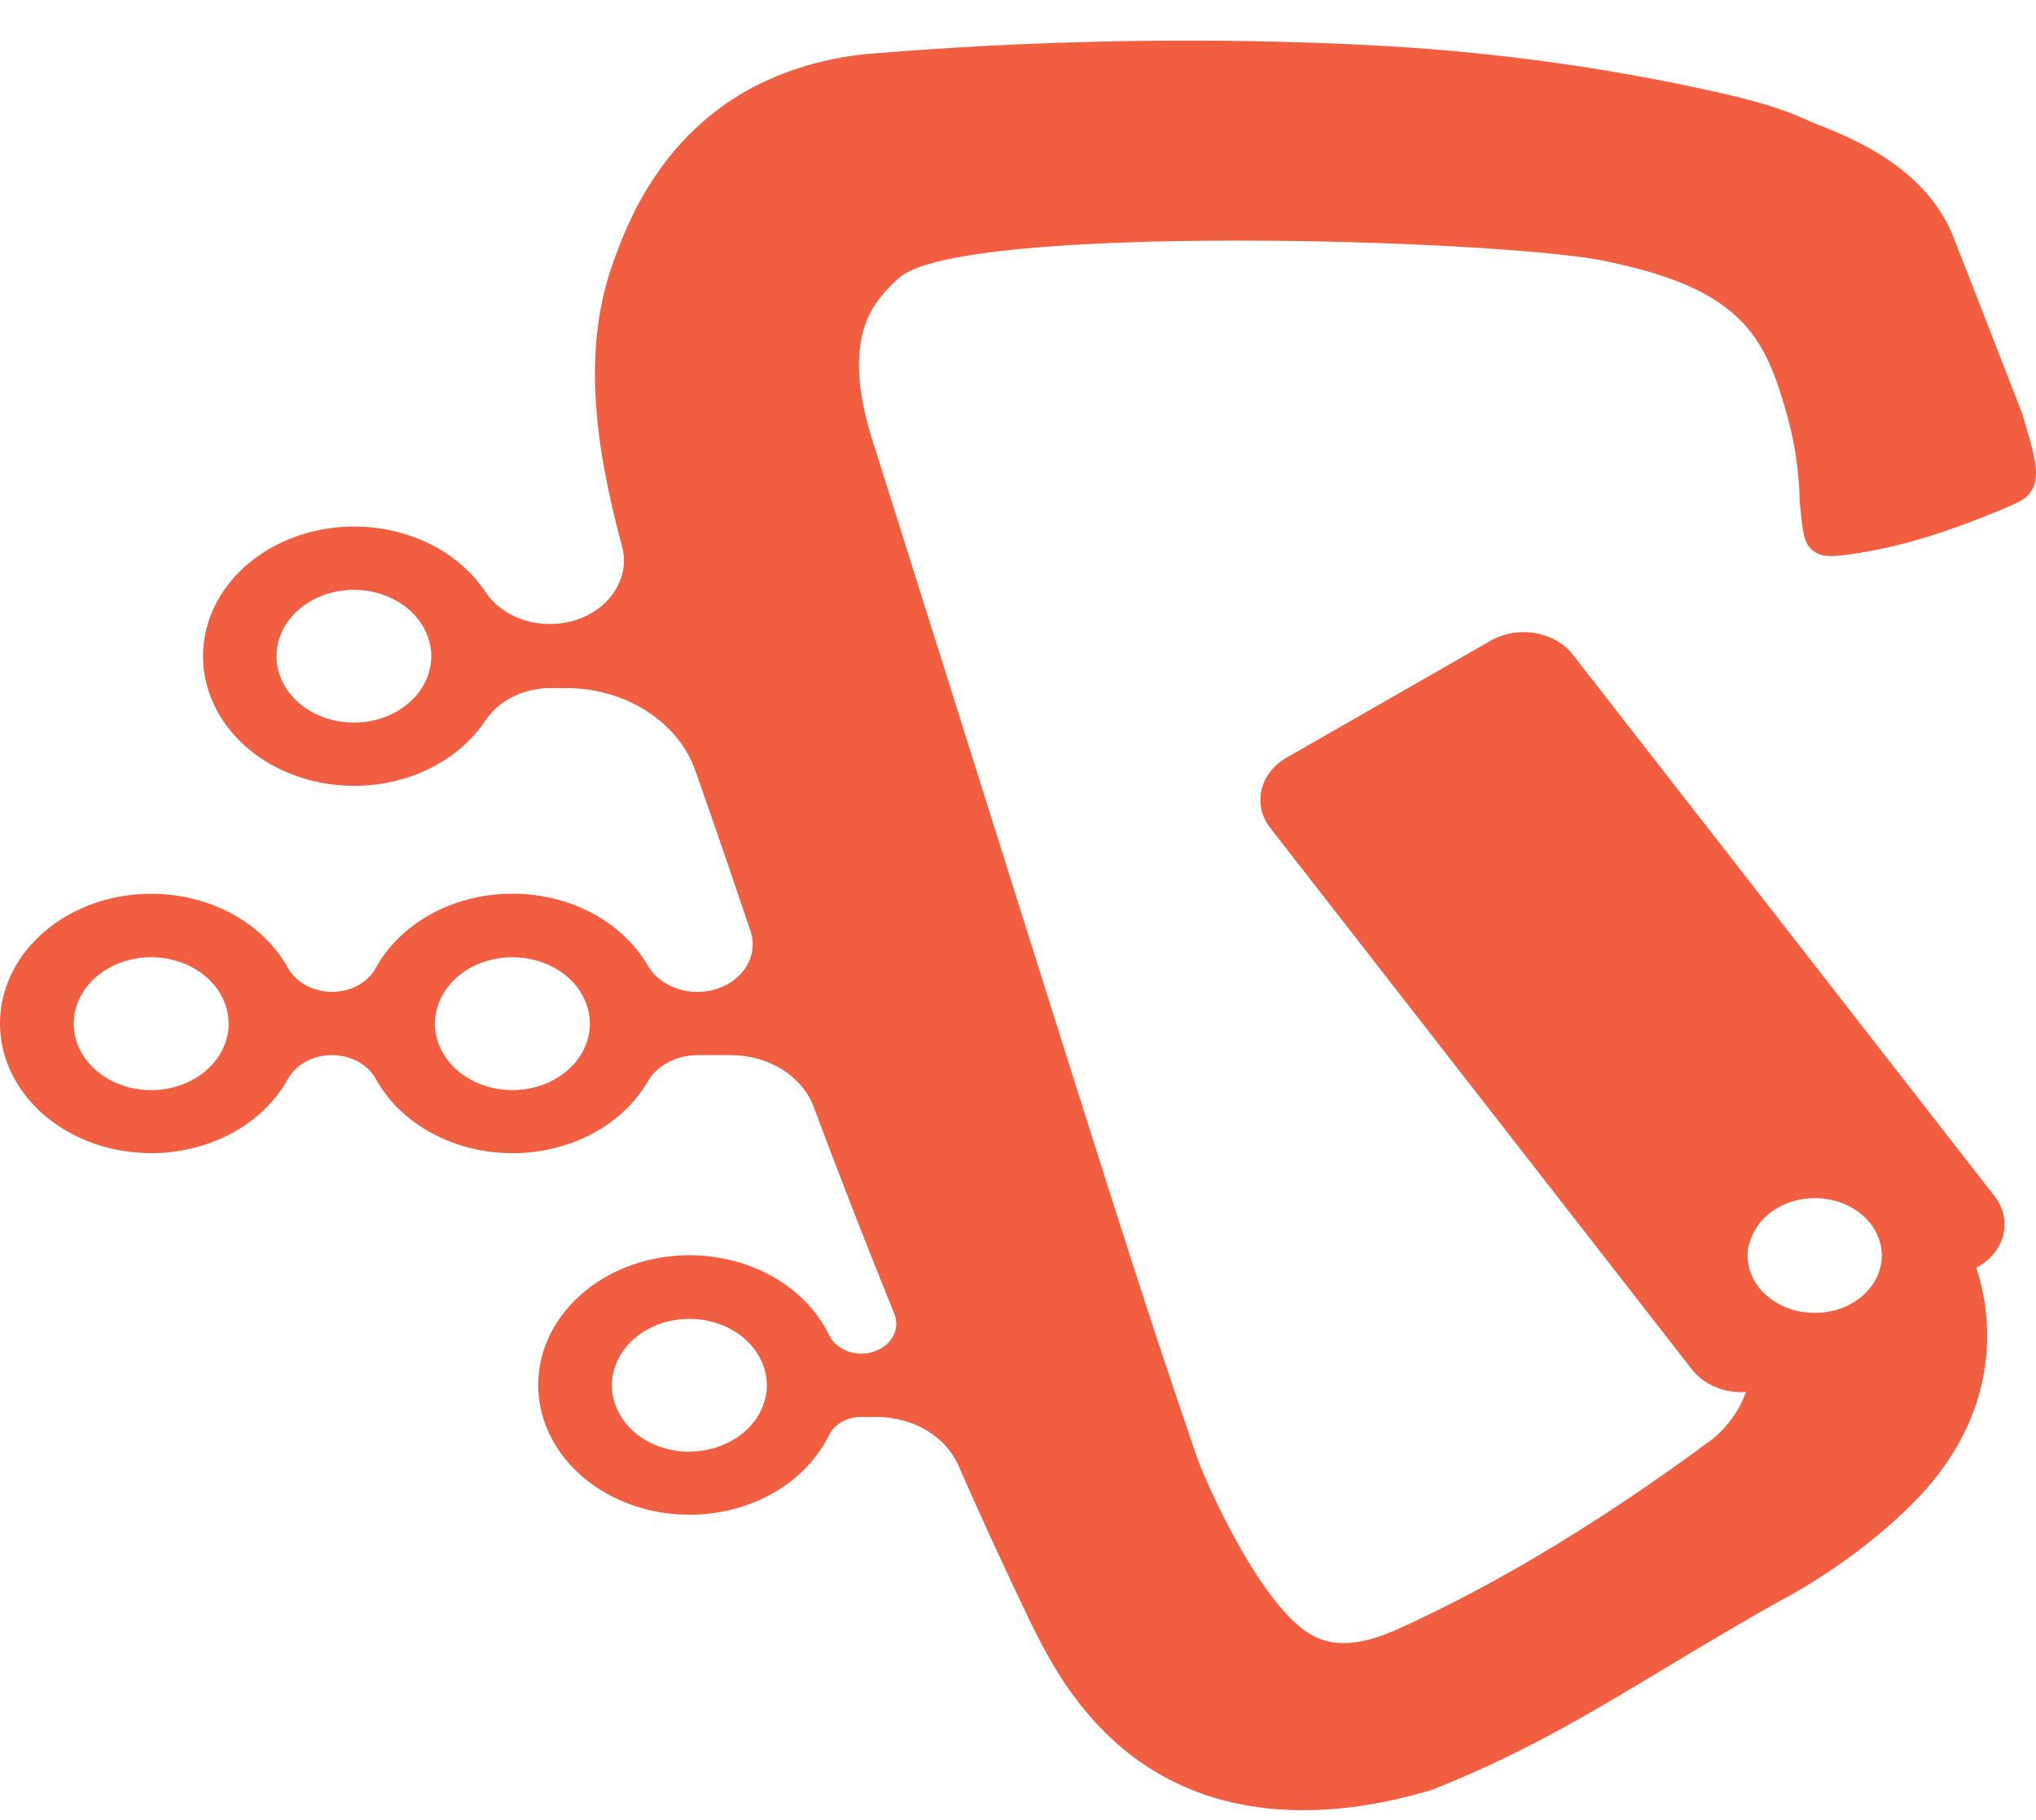
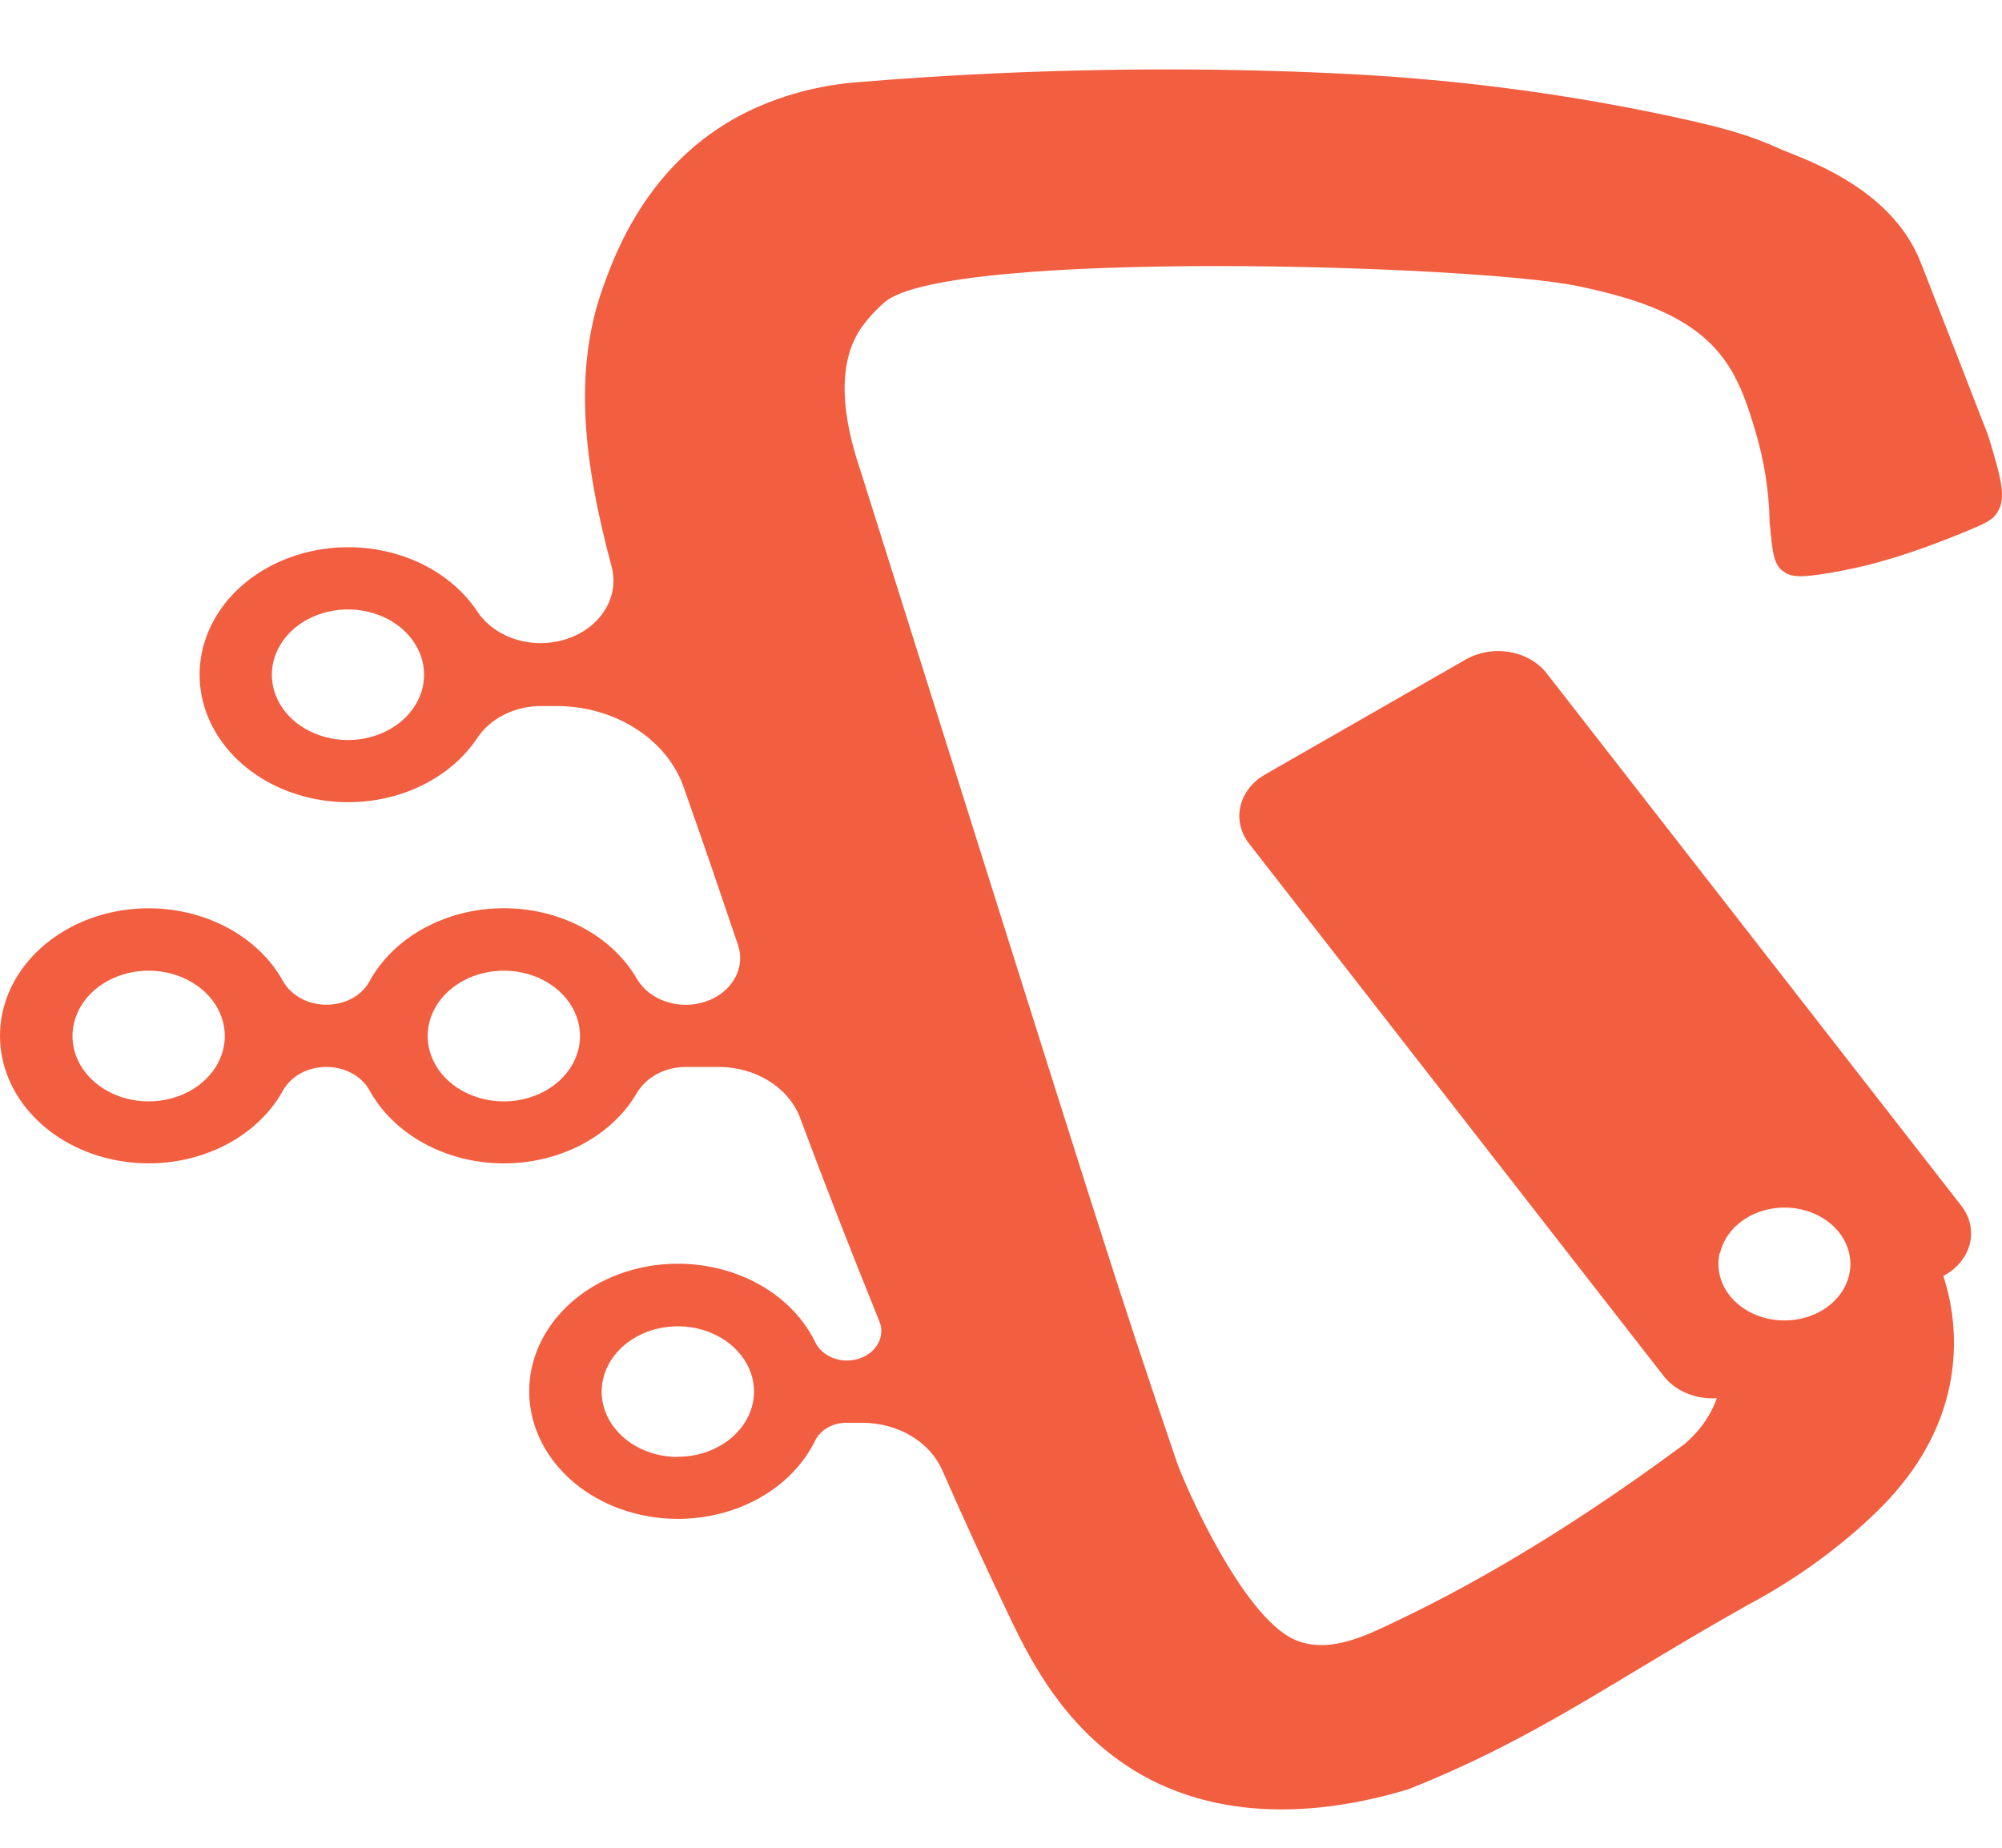
- <svg xmlns="http://www.w3.org/2000/svg" width="47" height="42" viewBox="0 0 47 42" fill="none">
+ <svg xmlns="http://www.w3.org/2000/svg" width="26" height="24" viewBox="0 0 47 42" fill="none">
  <path d="M46.678 9.542C46.669 9.511 45.291 5.971 45.086 5.456C44.374 3.663 42.282 3.026 41.767 2.795C41.123 2.5 40.523 2.322 39.395 2.075C37.378 1.635 35.325 1.327 33.254 1.154C33.254 1.154 27.604 0.619 20.184 1.234C19.215 1.302 18.276 1.559 17.439 1.985C15.207 3.137 14.445 5.253 14.159 6.046C13.463 7.979 13.685 10.115 14.364 12.631C14.45 12.972 14.391 13.328 14.198 13.636C14.006 13.943 13.691 14.182 13.312 14.308C12.933 14.434 12.513 14.441 12.129 14.326C11.745 14.21 11.421 13.982 11.216 13.68C10.838 13.104 10.248 12.652 9.539 12.394C8.83 12.136 8.041 12.086 7.296 12.253C6.55 12.42 5.89 12.793 5.418 13.315C4.946 13.838 4.689 14.479 4.686 15.14C4.684 15.8 4.936 16.443 5.404 16.968C5.872 17.493 6.529 17.87 7.273 18.041C8.017 18.212 8.806 18.167 9.517 17.913C10.228 17.659 10.822 17.21 11.204 16.637C11.354 16.41 11.57 16.221 11.832 16.089C12.095 15.957 12.393 15.886 12.697 15.885H13.058C13.731 15.884 14.386 16.07 14.925 16.415C15.465 16.759 15.86 17.243 16.053 17.796C16.345 18.627 16.648 19.496 16.955 20.405C17.026 20.617 17.151 20.987 17.323 21.488C17.415 21.752 17.389 22.035 17.248 22.283C17.108 22.53 16.865 22.724 16.566 22.824C16.268 22.925 15.936 22.926 15.637 22.826C15.338 22.727 15.093 22.535 14.951 22.288C14.658 21.784 14.205 21.362 13.644 21.069C13.083 20.776 12.438 20.625 11.781 20.633C11.125 20.641 10.484 20.807 9.933 21.113C9.382 21.419 8.943 21.852 8.666 22.363C8.575 22.525 8.432 22.661 8.254 22.756C8.076 22.85 7.87 22.899 7.66 22.898C7.447 22.897 7.238 22.844 7.057 22.745C6.877 22.646 6.733 22.506 6.642 22.34C6.301 21.726 5.725 21.229 5.011 20.933C4.297 20.637 3.487 20.558 2.713 20.709C1.94 20.861 1.25 21.234 0.757 21.767C0.263 22.3 -0.003 22.961 3.26813e-05 23.641C0.003 24.322 0.277 24.981 0.776 25.51C1.274 26.04 1.968 26.407 2.743 26.553C3.518 26.699 4.327 26.614 5.039 26.312C5.75 26.011 6.32 25.51 6.655 24.894C6.748 24.733 6.892 24.598 7.069 24.503C7.247 24.409 7.452 24.359 7.661 24.359C7.87 24.359 8.075 24.409 8.253 24.503C8.431 24.598 8.574 24.733 8.667 24.894C8.944 25.404 9.384 25.837 9.935 26.143C10.486 26.449 11.126 26.616 11.783 26.623C12.439 26.631 13.084 26.48 13.645 26.188C14.206 25.895 14.659 25.472 14.953 24.969C15.059 24.786 15.223 24.633 15.425 24.525C15.627 24.418 15.859 24.36 16.097 24.359H16.87C17.296 24.359 17.712 24.475 18.056 24.691C18.401 24.907 18.656 25.211 18.786 25.56C19.316 26.982 19.945 28.608 20.645 30.332C20.688 30.437 20.7 30.548 20.682 30.657C20.664 30.767 20.616 30.871 20.541 30.961C20.467 31.051 20.368 31.124 20.254 31.175C20.14 31.226 20.013 31.252 19.884 31.253C19.725 31.252 19.569 31.211 19.437 31.135C19.304 31.058 19.201 30.95 19.14 30.824C18.83 30.184 18.271 29.657 17.558 29.331C16.846 29.006 16.023 28.902 15.232 29.037C14.44 29.173 13.727 29.54 13.216 30.076C12.704 30.611 12.424 31.282 12.424 31.975C12.424 32.667 12.704 33.339 13.216 33.874C13.727 34.41 14.44 34.777 15.232 34.912C16.023 35.048 16.846 34.944 17.558 34.618C18.271 34.293 18.83 33.765 19.14 33.126C19.202 33.003 19.305 32.898 19.436 32.825C19.567 32.751 19.72 32.713 19.877 32.714H20.244C20.652 32.714 21.05 32.821 21.386 33.02C21.722 33.219 21.979 33.502 22.122 33.829C22.637 35.002 23.181 36.189 23.746 37.364C24.27 38.45 25.299 40.491 27.63 41.368C29.731 42.16 31.927 41.664 33.07 41.316C36.1 40.108 37.815 38.804 41.002 37.008C42.055 36.45 43.015 35.772 43.857 34.994C44.372 34.515 45.5 33.42 45.8 31.687C45.938 30.878 45.878 30.055 45.623 29.268L45.67 29.241C45.969 29.068 46.177 28.801 46.248 28.497C46.318 28.193 46.246 27.878 46.046 27.62L36.307 15.113C36.106 14.856 35.794 14.677 35.44 14.617C35.086 14.556 34.718 14.618 34.417 14.789L29.699 17.493C29.399 17.666 29.192 17.933 29.121 18.237C29.051 18.541 29.123 18.856 29.323 19.114L39.061 31.621C39.197 31.794 39.383 31.933 39.602 32.023C39.821 32.114 40.063 32.153 40.305 32.136C40.267 32.245 40.221 32.351 40.166 32.454C40.015 32.737 39.806 32.994 39.548 33.213C36.437 35.52 34.095 36.748 32.784 37.37C32.165 37.662 31.214 38.175 30.388 37.804C29.159 37.251 27.805 34.159 27.622 33.62C26.159 29.318 26.132 29.184 20.233 10.459C20.073 9.956 19.437 8.209 20.187 7.052C20.349 6.814 20.546 6.594 20.773 6.399C22.265 5.145 34.708 5.525 37.067 6.03C38.355 6.304 39.681 6.693 40.442 7.701C40.854 8.243 41.051 8.898 41.208 9.423C41.419 10.127 41.533 10.851 41.545 11.578C41.617 12.266 41.621 12.579 41.906 12.751C42.099 12.868 42.326 12.862 42.936 12.763C43.709 12.633 44.656 12.411 46.227 11.755C46.627 11.587 46.742 11.526 46.849 11.398C47.129 11.038 46.99 10.577 46.678 9.542ZM8.169 16.683C7.816 16.683 7.47 16.593 7.176 16.425C6.882 16.256 6.653 16.017 6.518 15.737C6.383 15.457 6.347 15.149 6.416 14.851C6.485 14.554 6.655 14.281 6.905 14.066C7.155 13.852 7.474 13.706 7.82 13.647C8.167 13.587 8.527 13.618 8.853 13.734C9.18 13.85 9.459 14.046 9.655 14.299C9.852 14.551 9.956 14.847 9.956 15.15C9.956 15.557 9.767 15.946 9.432 16.234C9.097 16.521 8.643 16.683 8.169 16.683ZM3.49 25.168C3.136 25.168 2.79 25.078 2.496 24.909C2.202 24.74 1.973 24.501 1.837 24.22C1.702 23.94 1.667 23.632 1.736 23.334C1.805 23.036 1.975 22.763 2.225 22.548C2.475 22.334 2.794 22.188 3.141 22.128C3.488 22.069 3.847 22.1 4.174 22.216C4.501 22.332 4.78 22.529 4.977 22.781C5.173 23.033 5.278 23.33 5.278 23.633C5.278 24.04 5.089 24.43 4.754 24.718C4.419 25.006 3.964 25.167 3.49 25.168ZM11.83 25.168C11.476 25.168 11.13 25.078 10.836 24.91C10.542 24.741 10.312 24.502 10.177 24.221C10.041 23.941 10.005 23.632 10.074 23.335C10.143 23.037 10.313 22.764 10.563 22.549C10.813 22.334 11.132 22.188 11.479 22.129C11.826 22.069 12.186 22.1 12.513 22.216C12.84 22.332 13.119 22.528 13.316 22.781C13.512 23.033 13.617 23.33 13.617 23.633C13.617 23.835 13.57 24.035 13.48 24.221C13.39 24.407 13.258 24.576 13.092 24.719C12.925 24.861 12.728 24.974 12.51 25.051C12.293 25.128 12.06 25.168 11.825 25.168H11.83ZM15.914 33.517C15.561 33.517 15.215 33.427 14.92 33.259C14.626 33.09 14.397 32.851 14.261 32.571C14.126 32.29 14.09 31.982 14.159 31.684C14.228 31.386 14.398 31.113 14.648 30.898C14.898 30.683 15.217 30.537 15.564 30.478C15.911 30.419 16.27 30.449 16.597 30.565C16.924 30.681 17.204 30.878 17.4 31.13C17.597 31.383 17.702 31.679 17.702 31.983C17.7 32.389 17.51 32.779 17.174 33.066C16.838 33.352 16.383 33.513 15.909 33.512L15.914 33.517ZM40.38 28.729C40.44 28.471 40.587 28.235 40.803 28.049C41.019 27.864 41.294 27.738 41.594 27.686C41.894 27.635 42.204 27.661 42.487 27.762C42.769 27.862 43.011 28.032 43.181 28.25C43.35 28.468 43.441 28.724 43.441 28.987C43.441 29.249 43.35 29.505 43.18 29.723C43.01 29.941 42.769 30.111 42.486 30.211C42.204 30.311 41.893 30.337 41.593 30.286C41.393 30.253 41.203 30.186 41.033 30.089C40.863 29.992 40.717 29.868 40.604 29.723C40.49 29.578 40.411 29.415 40.372 29.243C40.332 29.072 40.332 28.895 40.372 28.724L40.38 28.729Z" fill="#F15E40" />
</svg>
